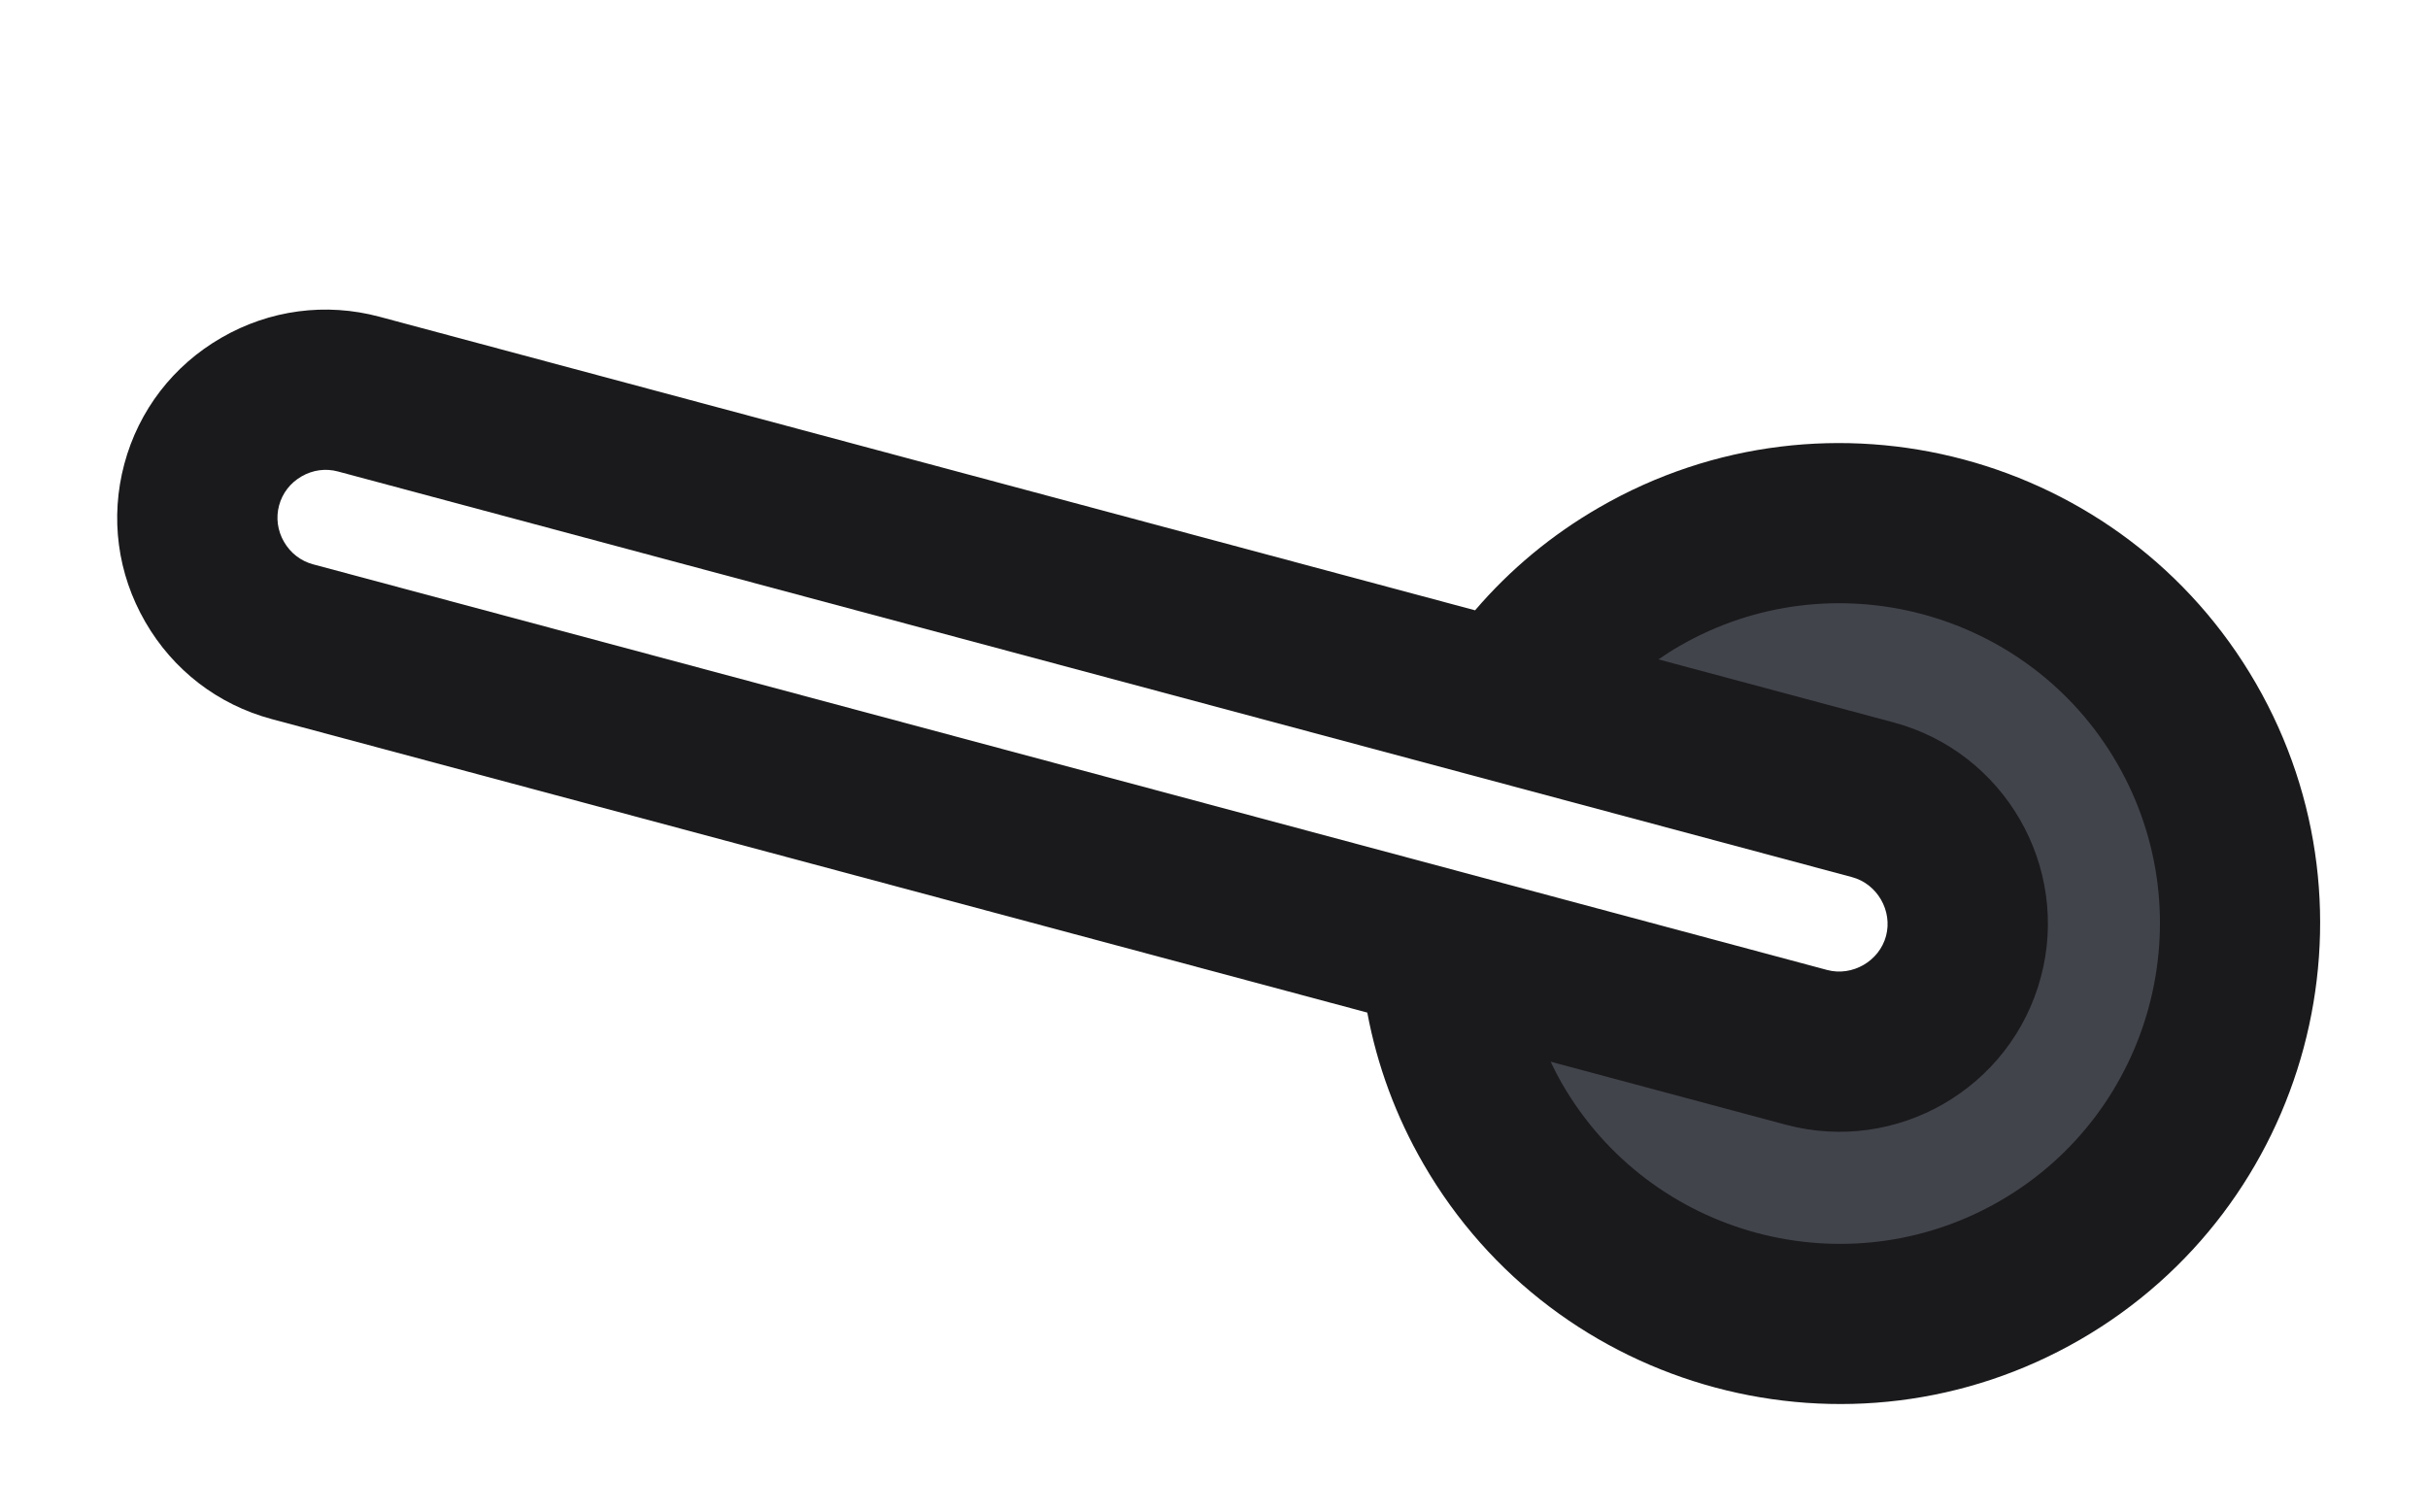
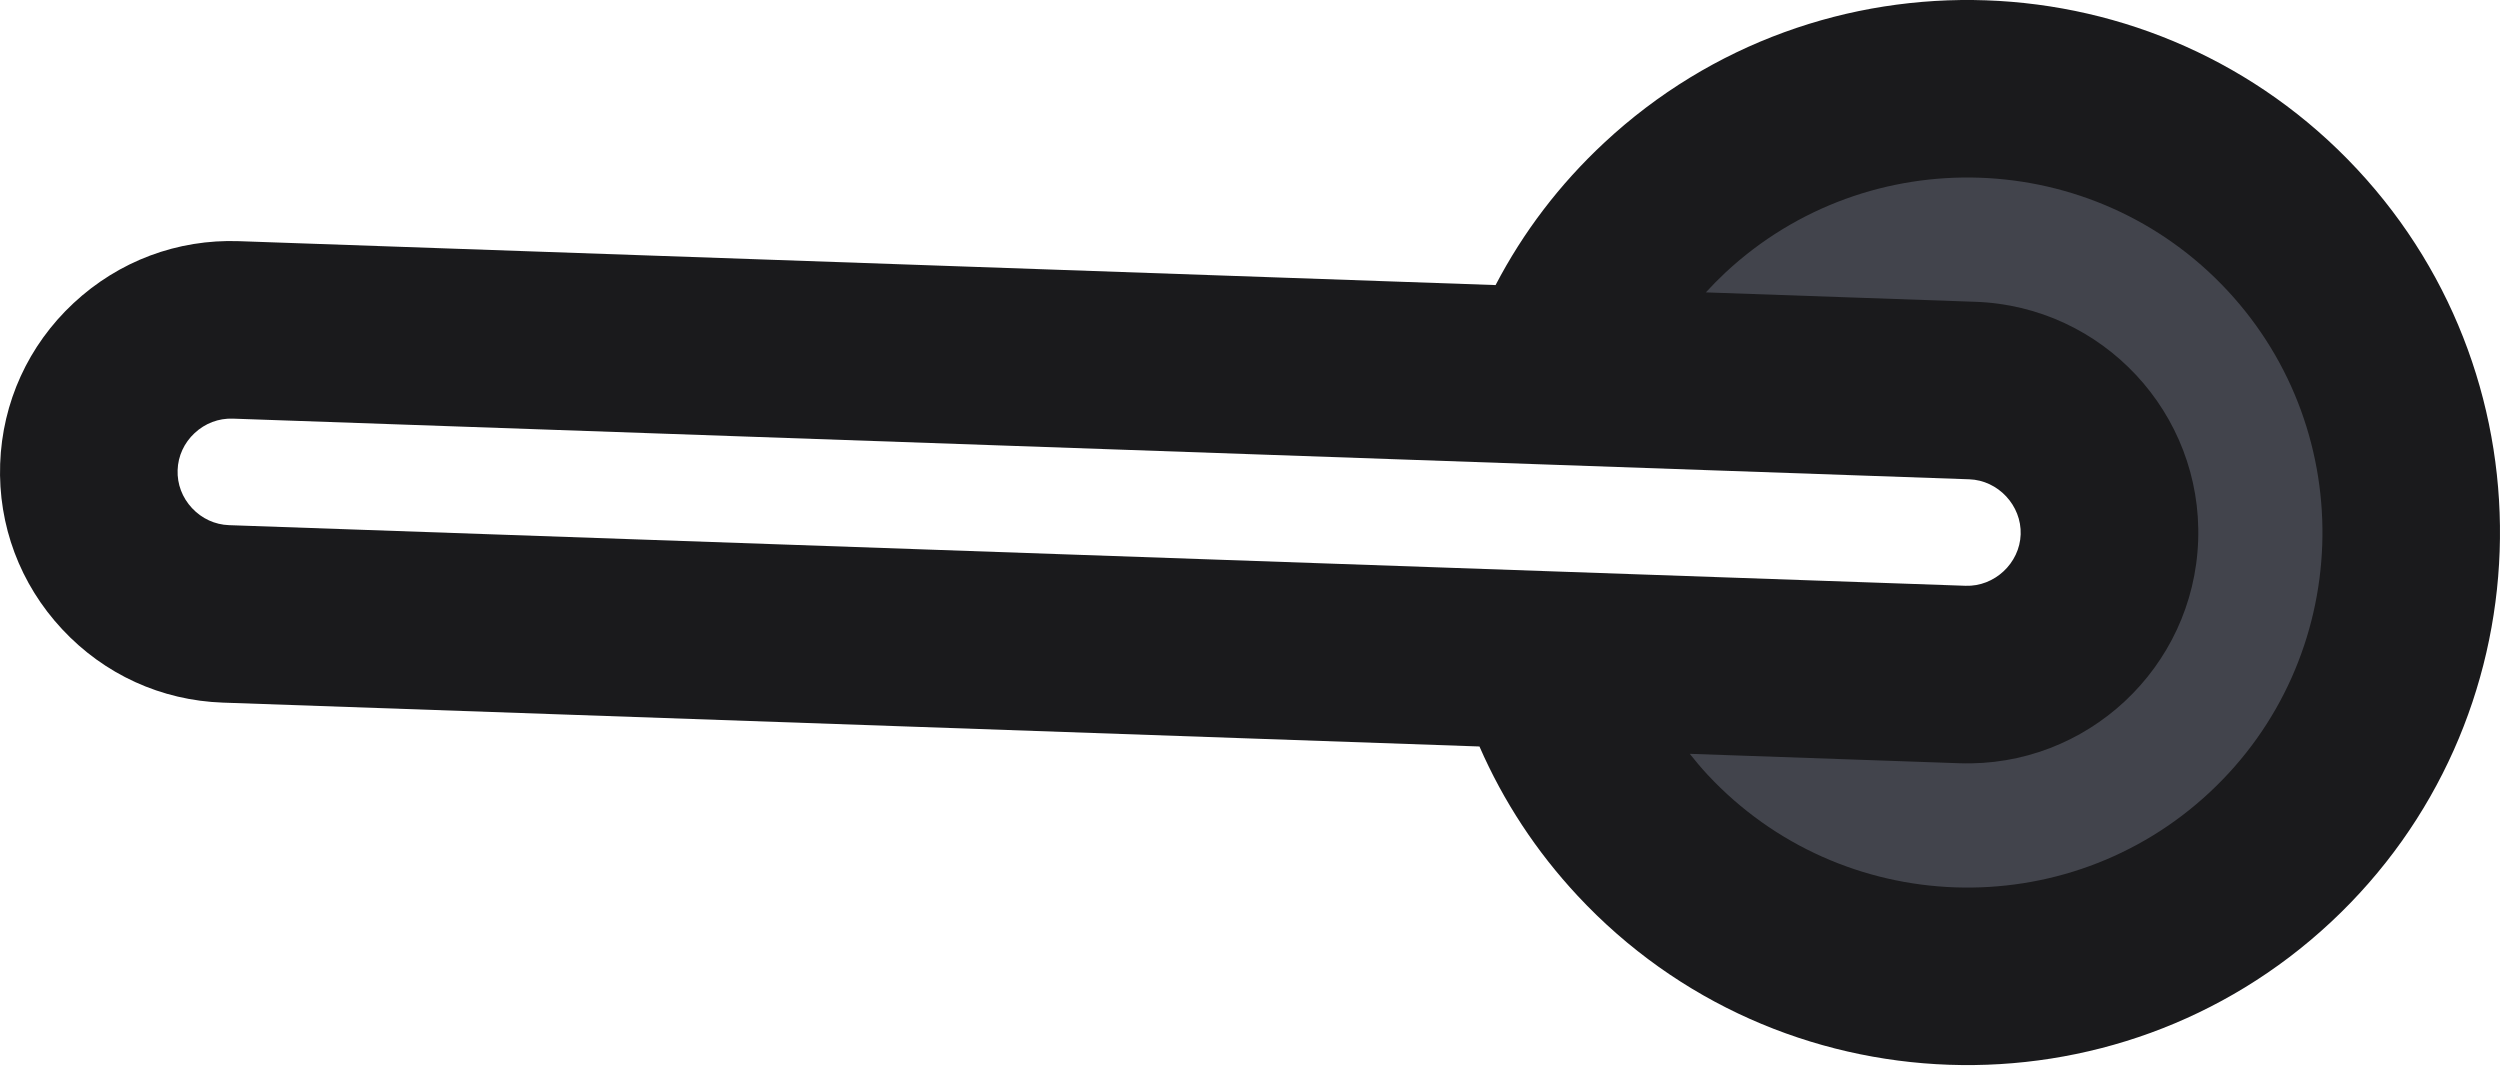
- <svg xmlns="http://www.w3.org/2000/svg" style="isolation:isolate" viewBox="0 0 68.902 42.908" width="68.902pt" height="42.908pt">
+ <svg xmlns="http://www.w3.org/2000/svg" style="isolation:isolate" viewBox="0 0 64 27.266" width="64pt" height="27.266pt">
  <defs>
-     <clipPath id="_clipPath_z9nUauYORLtDqaKUnKOqUegr6SNmPSqO">
-       <rect width="68.902" height="42.908" />
+     <clipPath id="_clipPath_l6B5abTG76PeTPwHXbJr6MGKL8CifPZl">
+       <rect width="64" height="27.266" />
    </clipPath>
  </defs>
-   <g clip-path="url(#_clipPath_z9nUauYORLtDqaKUnKOqUegr6SNmPSqO)">
-     <g>
-       <rect x="20.818" y="-10.559" width="27.266" height="64.027" transform="matrix(0.259,-0.966,0.966,0.259,4.811,49.179)" fill="none" />
-       <g>
-         <g>
-           <path d=" M 38.801 28.738 C 39.082 30.242 39.613 31.681 40.393 33.031 C 44.153 39.545 52.511 41.783 59.024 38.024 C 65.538 34.262 67.777 25.905 64.017 19.392 C 60.256 12.879 51.898 10.638 45.385 14.4 C 44.034 15.179 42.856 16.159 41.86 17.321 L 10.767 8.989 C 9.246 8.582 7.653 8.793 6.284 9.584 C 4.914 10.374 3.936 11.647 3.528 13.168 C 3.121 14.69 3.331 16.281 4.123 17.651 C 4.913 19.021 6.187 19.999 7.707 20.407 L 38.801 28.738 L 38.801 28.738 Z " fill="rgb(26,26,28)" />
-           <path d=" M 47.659 18.336 C 52 15.83 57.573 17.323 60.079 21.664 C 62.586 26.007 61.093 31.58 56.751 34.086 C 52.409 36.593 46.837 35.1 44.33 30.758 C 44.211 30.552 44.105 30.344 44.004 30.132 L 50.675 31.92 C 53.823 32.763 57.07 30.889 57.914 27.74 C 58.336 26.168 58.078 24.568 57.321 23.258 C 56.564 21.946 55.308 20.924 53.734 20.502 L 47.064 18.714 C 47.256 18.582 47.454 18.454 47.659 18.336 L 47.659 18.336 L 47.659 18.336 L 47.659 18.336 Z " fill="rgb(66,68,76)" />
-           <path d=" M 9.59 13.381 L 52.557 24.894 C 53.272 25.085 53.713 25.849 53.522 26.564 C 53.332 27.278 52.566 27.72 51.851 27.529 L 8.884 16.016 C 8.535 15.922 8.243 15.696 8.059 15.377 C 7.876 15.06 7.826 14.694 7.92 14.345 C 8.013 13.997 8.239 13.704 8.557 13.521 C 8.875 13.337 9.241 13.287 9.59 13.381 L 9.59 13.381 L 9.59 13.381 L 9.59 13.381 Z " fill="rgb(255,255,255)" />
-         </g>
-       </g>
-     </g>
+   <g clip-path="url(#_clipPath_l6B5abTG76PeTPwHXbJr6MGKL8CifPZl)">
+     <path d=" M 37.874 19.11 C 38.487 20.513 39.327 21.795 40.391 22.936 C 45.52 28.436 54.168 28.737 59.668 23.609 C 65.169 18.479 65.471 9.832 60.342 4.331 C 55.213 -1.169 46.565 -1.472 41.064 3.658 C 39.924 4.721 38.995 5.941 38.287 7.298 L 6.116 6.174 C 4.543 6.119 3.039 6.683 1.882 7.761 C 0.725 8.84 0.059 10.3 0.004 11.874 C -0.051 13.448 0.512 14.952 1.591 16.108 C 2.669 17.266 4.131 17.932 5.704 17.987 L 37.874 19.11 L 37.874 19.11 Z " fill="rgb(26,26,28)" />
+     <path d=" M 44.165 6.983 C 47.832 3.563 53.597 3.765 57.016 7.431 C 60.436 11.099 60.234 16.864 56.568 20.283 C 52.901 23.703 47.136 23.501 43.716 19.835 C 43.554 19.661 43.404 19.482 43.258 19.298 L 50.16 19.539 C 53.417 19.653 56.159 17.096 56.273 13.838 C 56.33 12.211 55.719 10.711 54.687 9.604 C 53.654 8.497 52.201 7.783 50.572 7.726 L 43.67 7.485 C 43.829 7.312 43.993 7.144 44.165 6.983 L 44.165 6.983 L 44.165 6.983 L 44.165 6.983 Z " fill="rgb(66,68,76)" />
+     <path d=" M 5.958 10.717 L 50.414 12.27 C 51.153 12.296 51.755 12.941 51.729 13.681 C 51.704 14.419 51.058 15.022 50.318 14.996 L 5.862 13.444 C 5.502 13.431 5.166 13.276 4.915 13.007 C 4.665 12.739 4.534 12.394 4.547 12.033 C 4.559 11.673 4.714 11.336 4.982 11.087 C 5.251 10.836 5.597 10.705 5.958 10.717 L 5.958 10.717 L 5.958 10.717 L 5.958 10.717 Z " fill="rgb(255,255,255)" />
  </g>
</svg>
